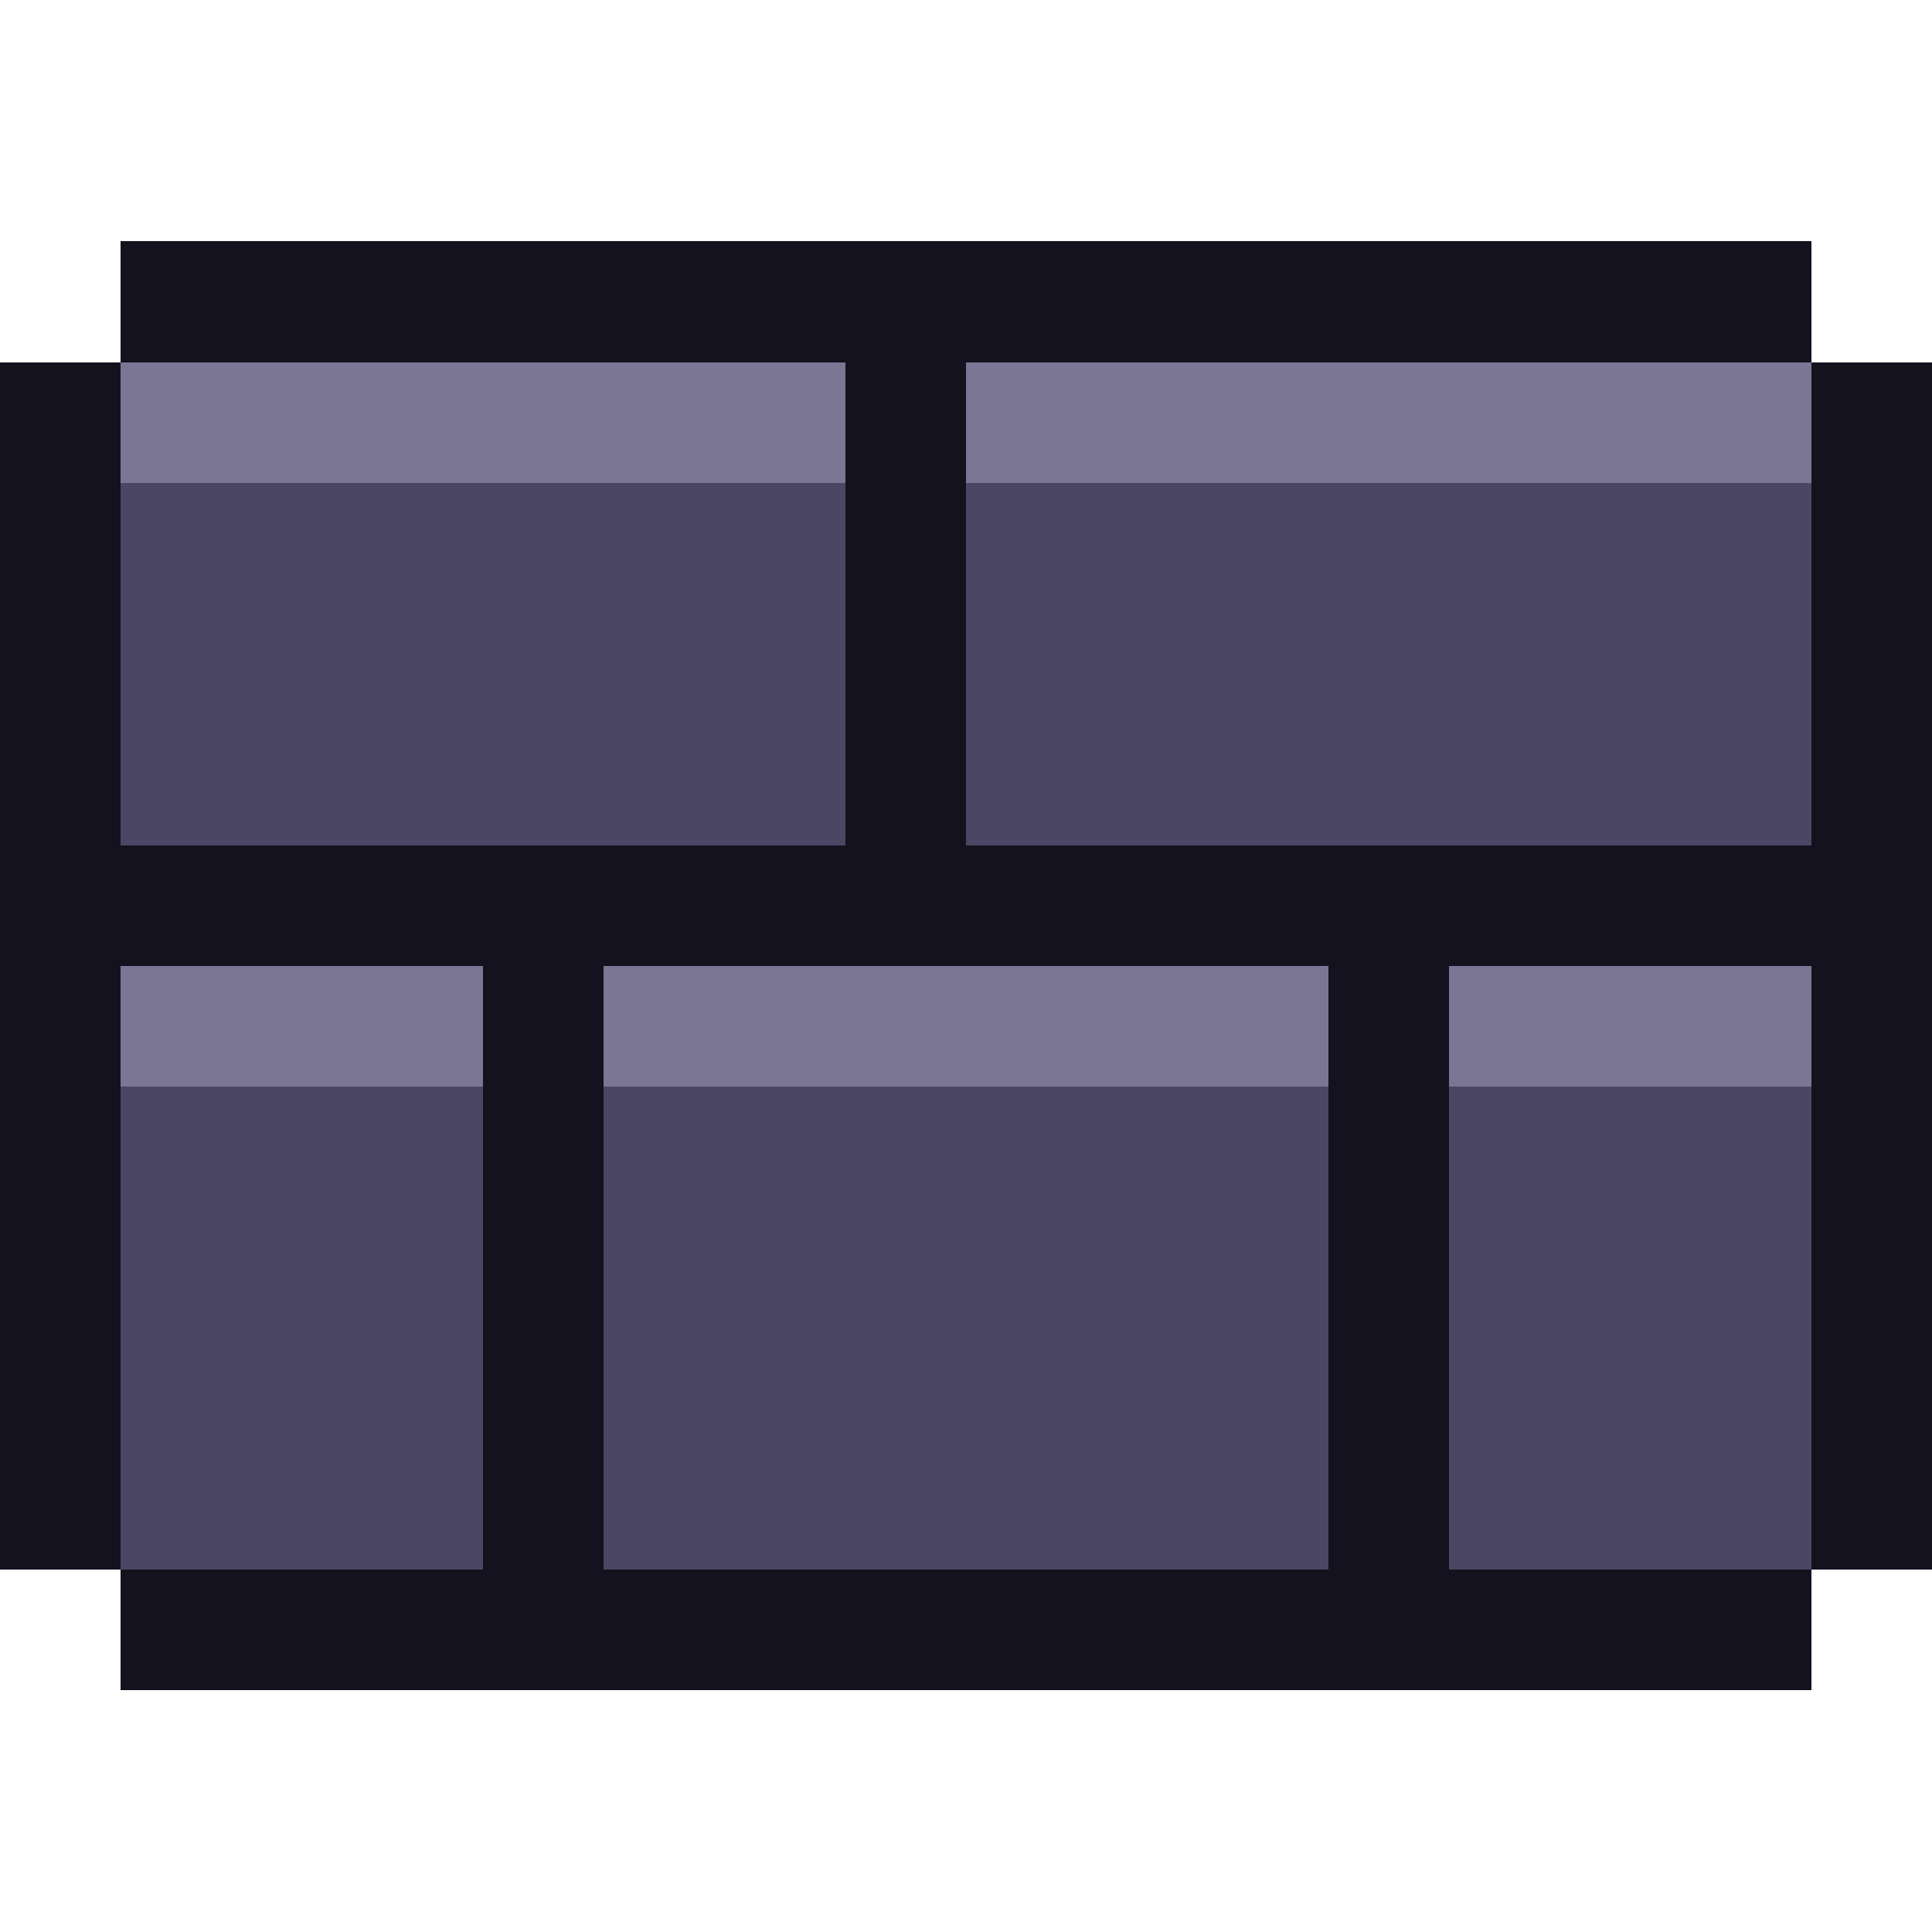
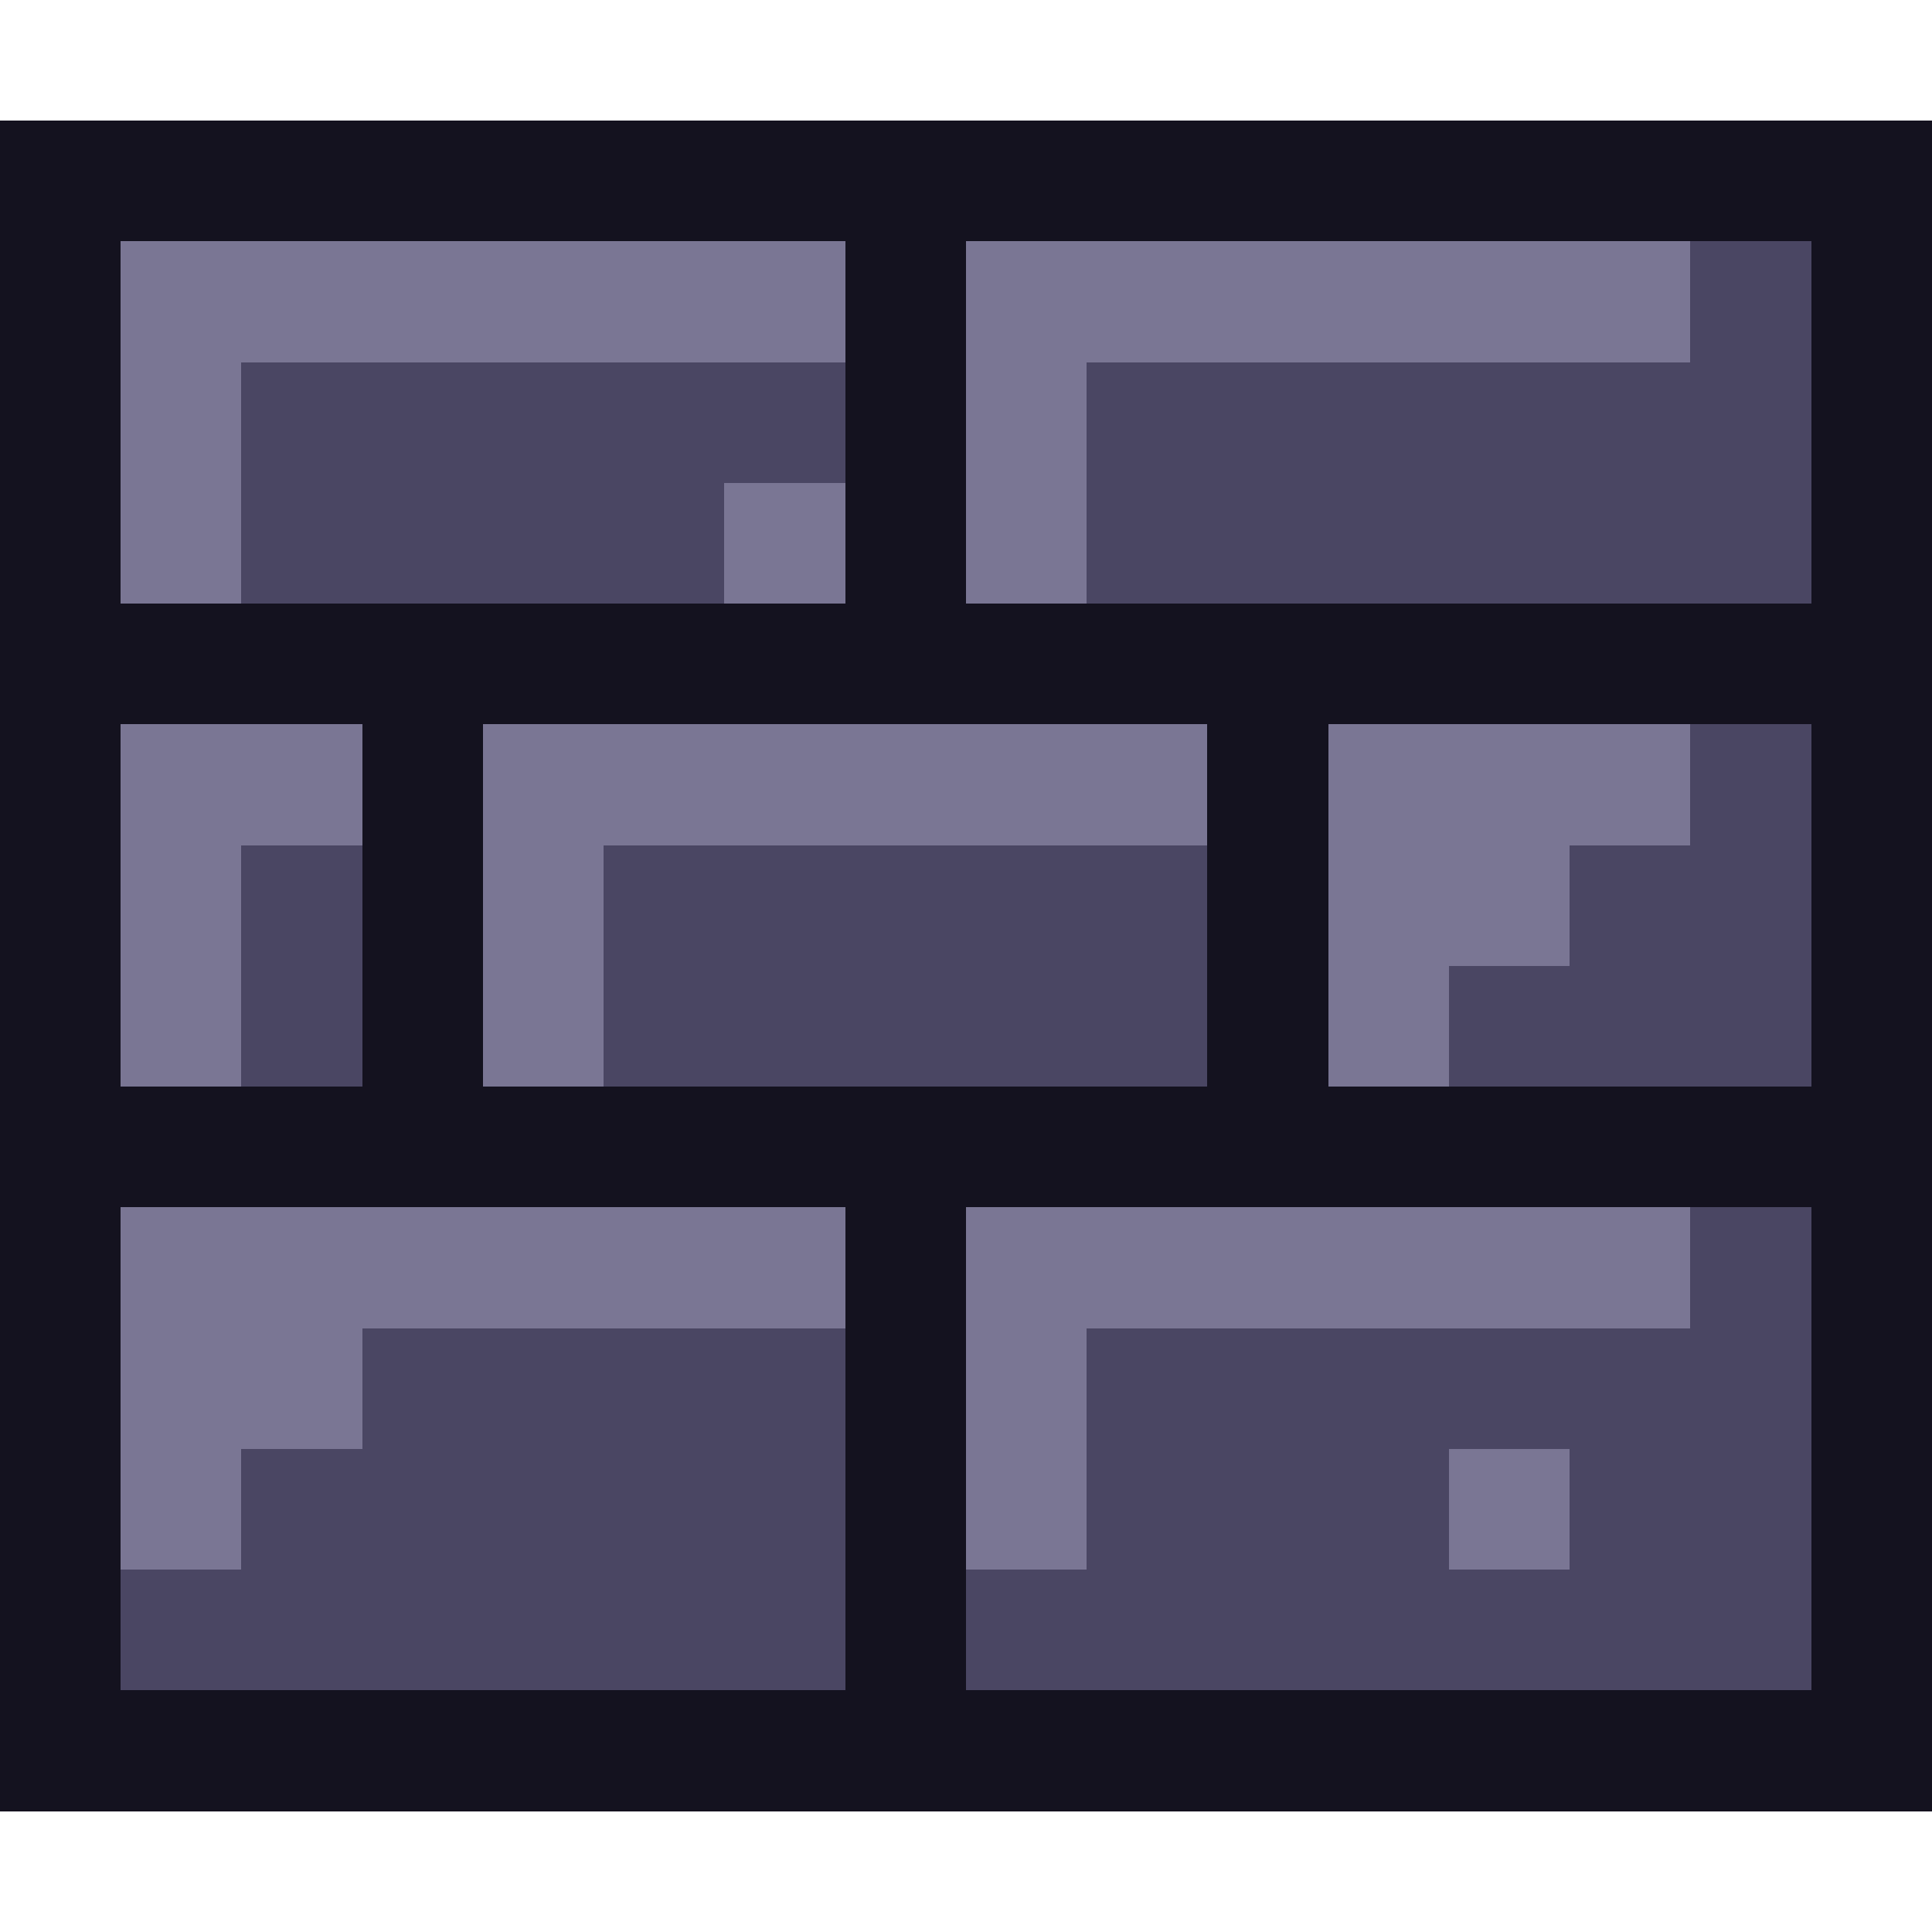
<svg xmlns="http://www.w3.org/2000/svg" width="16" height="16" viewBox="0 0 16 16" shape-rendering="crispEdges">
-   <rect x="1" y="2" width="14" height="1" fill="#14121f" />
-   <rect x="1" y="13" width="14" height="1" fill="#14121f" />
-   <rect x="0" y="3" width="1" height="10" fill="#14121f" />
-   <rect x="15" y="3" width="1" height="10" fill="#14121f" />
-   <rect x="1" y="7" width="14" height="1" fill="#14121f" />
-   <rect x="7" y="3" width="1" height="4" fill="#14121f" />
-   <rect x="1" y="3" width="6" height="1" fill="#7a7694" />
-   <rect x="1" y="4" width="6" height="3" fill="#4a4663" />
-   <rect x="8" y="3" width="7" height="1" fill="#7a7694" />
-   <rect x="8" y="4" width="7" height="3" fill="#4a4663" />
-   <rect x="4" y="8" width="1" height="5" fill="#14121f" />
-   <rect x="11" y="8" width="1" height="5" fill="#14121f" />
-   <rect x="1" y="8" width="3" height="1" fill="#7a7694" />
-   <rect x="1" y="9" width="3" height="4" fill="#4a4663" />
-   <rect x="5" y="8" width="6" height="1" fill="#7a7694" />
-   <rect x="5" y="9" width="6" height="4" fill="#4a4663" />
-   <rect x="12" y="8" width="3" height="1" fill="#7a7694" />
-   <rect x="12" y="9" width="3" height="4" fill="#4a4663" />
+   <rect x="0" y="1" width="16" height="1" fill="#14121f" />
+   <rect x="0" y="2" width="1" height="1" fill="#14121f" />
+   <rect x="1" y="2" width="6" height="1" fill="#7a7694" />
+   <rect x="7" y="2" width="1" height="1" fill="#14121f" />
+   <rect x="8" y="2" width="6" height="1" fill="#7a7694" />
+   <rect x="14" y="2" width="1" height="1" fill="#4a4663" />
+   <rect x="15" y="2" width="1" height="1" fill="#14121f" />
+   <rect x="0" y="3" width="1" height="1" fill="#14121f" />
+   <rect x="1" y="3" width="1" height="1" fill="#7a7694" />
+   <rect x="2" y="3" width="5" height="1" fill="#4a4663" />
+   <rect x="7" y="3" width="1" height="1" fill="#14121f" />
+   <rect x="8" y="3" width="1" height="1" fill="#7a7694" />
+   <rect x="9" y="3" width="6" height="1" fill="#4a4663" />
+   <rect x="15" y="3" width="1" height="1" fill="#14121f" />
+   <rect x="0" y="4" width="1" height="1" fill="#14121f" />
+   <rect x="1" y="4" width="1" height="1" fill="#7a7694" />
+   <rect x="2" y="4" width="4" height="1" fill="#4a4663" />
+   <rect x="6" y="4" width="1" height="1" fill="#7a7694" />
+   <rect x="7" y="4" width="1" height="1" fill="#14121f" />
+   <rect x="8" y="4" width="1" height="1" fill="#7a7694" />
+   <rect x="9" y="4" width="6" height="1" fill="#4a4663" />
+   <rect x="15" y="4" width="1" height="1" fill="#14121f" />
+   <rect x="0" y="5" width="16" height="1" fill="#14121f" />
+   <rect x="0" y="6" width="1" height="1" fill="#14121f" />
+   <rect x="1" y="6" width="2" height="1" fill="#7a7694" />
+   <rect x="3" y="6" width="1" height="1" fill="#14121f" />
+   <rect x="4" y="6" width="6" height="1" fill="#7a7694" />
+   <rect x="10" y="6" width="1" height="1" fill="#14121f" />
+   <rect x="11" y="6" width="3" height="1" fill="#7a7694" />
+   <rect x="14" y="6" width="1" height="1" fill="#4a4663" />
+   <rect x="15" y="6" width="1" height="1" fill="#14121f" />
+   <rect x="0" y="7" width="1" height="1" fill="#14121f" />
+   <rect x="1" y="7" width="1" height="1" fill="#7a7694" />
+   <rect x="2" y="7" width="1" height="1" fill="#4a4663" />
+   <rect x="3" y="7" width="1" height="1" fill="#14121f" />
+   <rect x="4" y="7" width="1" height="1" fill="#7a7694" />
+   <rect x="5" y="7" width="5" height="1" fill="#4a4663" />
+   <rect x="10" y="7" width="1" height="1" fill="#14121f" />
+   <rect x="11" y="7" width="2" height="1" fill="#7a7694" />
+   <rect x="13" y="7" width="2" height="1" fill="#4a4663" />
+   <rect x="15" y="7" width="1" height="1" fill="#14121f" />
+   <rect x="0" y="8" width="1" height="1" fill="#14121f" />
+   <rect x="1" y="8" width="1" height="1" fill="#7a7694" />
+   <rect x="2" y="8" width="1" height="1" fill="#4a4663" />
+   <rect x="3" y="8" width="1" height="1" fill="#14121f" />
+   <rect x="4" y="8" width="1" height="1" fill="#7a7694" />
+   <rect x="5" y="8" width="5" height="1" fill="#4a4663" />
+   <rect x="10" y="8" width="1" height="1" fill="#14121f" />
+   <rect x="11" y="8" width="1" height="1" fill="#7a7694" />
+   <rect x="12" y="8" width="3" height="1" fill="#4a4663" />
+   <rect x="15" y="8" width="1" height="1" fill="#14121f" />
+   <rect x="0" y="9" width="16" height="1" fill="#14121f" />
+   <rect x="0" y="10" width="1" height="1" fill="#14121f" />
+   <rect x="1" y="10" width="6" height="1" fill="#7a7694" />
+   <rect x="7" y="10" width="1" height="1" fill="#14121f" />
+   <rect x="8" y="10" width="6" height="1" fill="#7a7694" />
+   <rect x="14" y="10" width="1" height="1" fill="#4a4663" />
+   <rect x="15" y="10" width="1" height="1" fill="#14121f" />
+   <rect x="0" y="11" width="1" height="1" fill="#14121f" />
+   <rect x="1" y="11" width="2" height="1" fill="#7a7694" />
+   <rect x="3" y="11" width="4" height="1" fill="#4a4663" />
+   <rect x="7" y="11" width="1" height="1" fill="#14121f" />
+   <rect x="8" y="11" width="1" height="1" fill="#7a7694" />
+   <rect x="9" y="11" width="6" height="1" fill="#4a4663" />
+   <rect x="15" y="11" width="1" height="1" fill="#14121f" />
+   <rect x="0" y="12" width="1" height="1" fill="#14121f" />
+   <rect x="1" y="12" width="1" height="1" fill="#7a7694" />
+   <rect x="2" y="12" width="5" height="1" fill="#4a4663" />
+   <rect x="7" y="12" width="1" height="1" fill="#14121f" />
+   <rect x="8" y="12" width="1" height="1" fill="#7a7694" />
+   <rect x="9" y="12" width="3" height="1" fill="#4a4663" />
+   <rect x="12" y="12" width="1" height="1" fill="#7a7694" />
+   <rect x="13" y="12" width="2" height="1" fill="#4a4663" />
+   <rect x="15" y="12" width="1" height="1" fill="#14121f" />
+   <rect x="0" y="13" width="1" height="1" fill="#14121f" />
+   <rect x="1" y="13" width="6" height="1" fill="#4a4663" />
+   <rect x="7" y="13" width="1" height="1" fill="#14121f" />
+   <rect x="8" y="13" width="7" height="1" fill="#4a4663" />
+   <rect x="15" y="13" width="1" height="1" fill="#14121f" />
+   <rect x="0" y="14" width="16" height="1" fill="#14121f" />
</svg>
